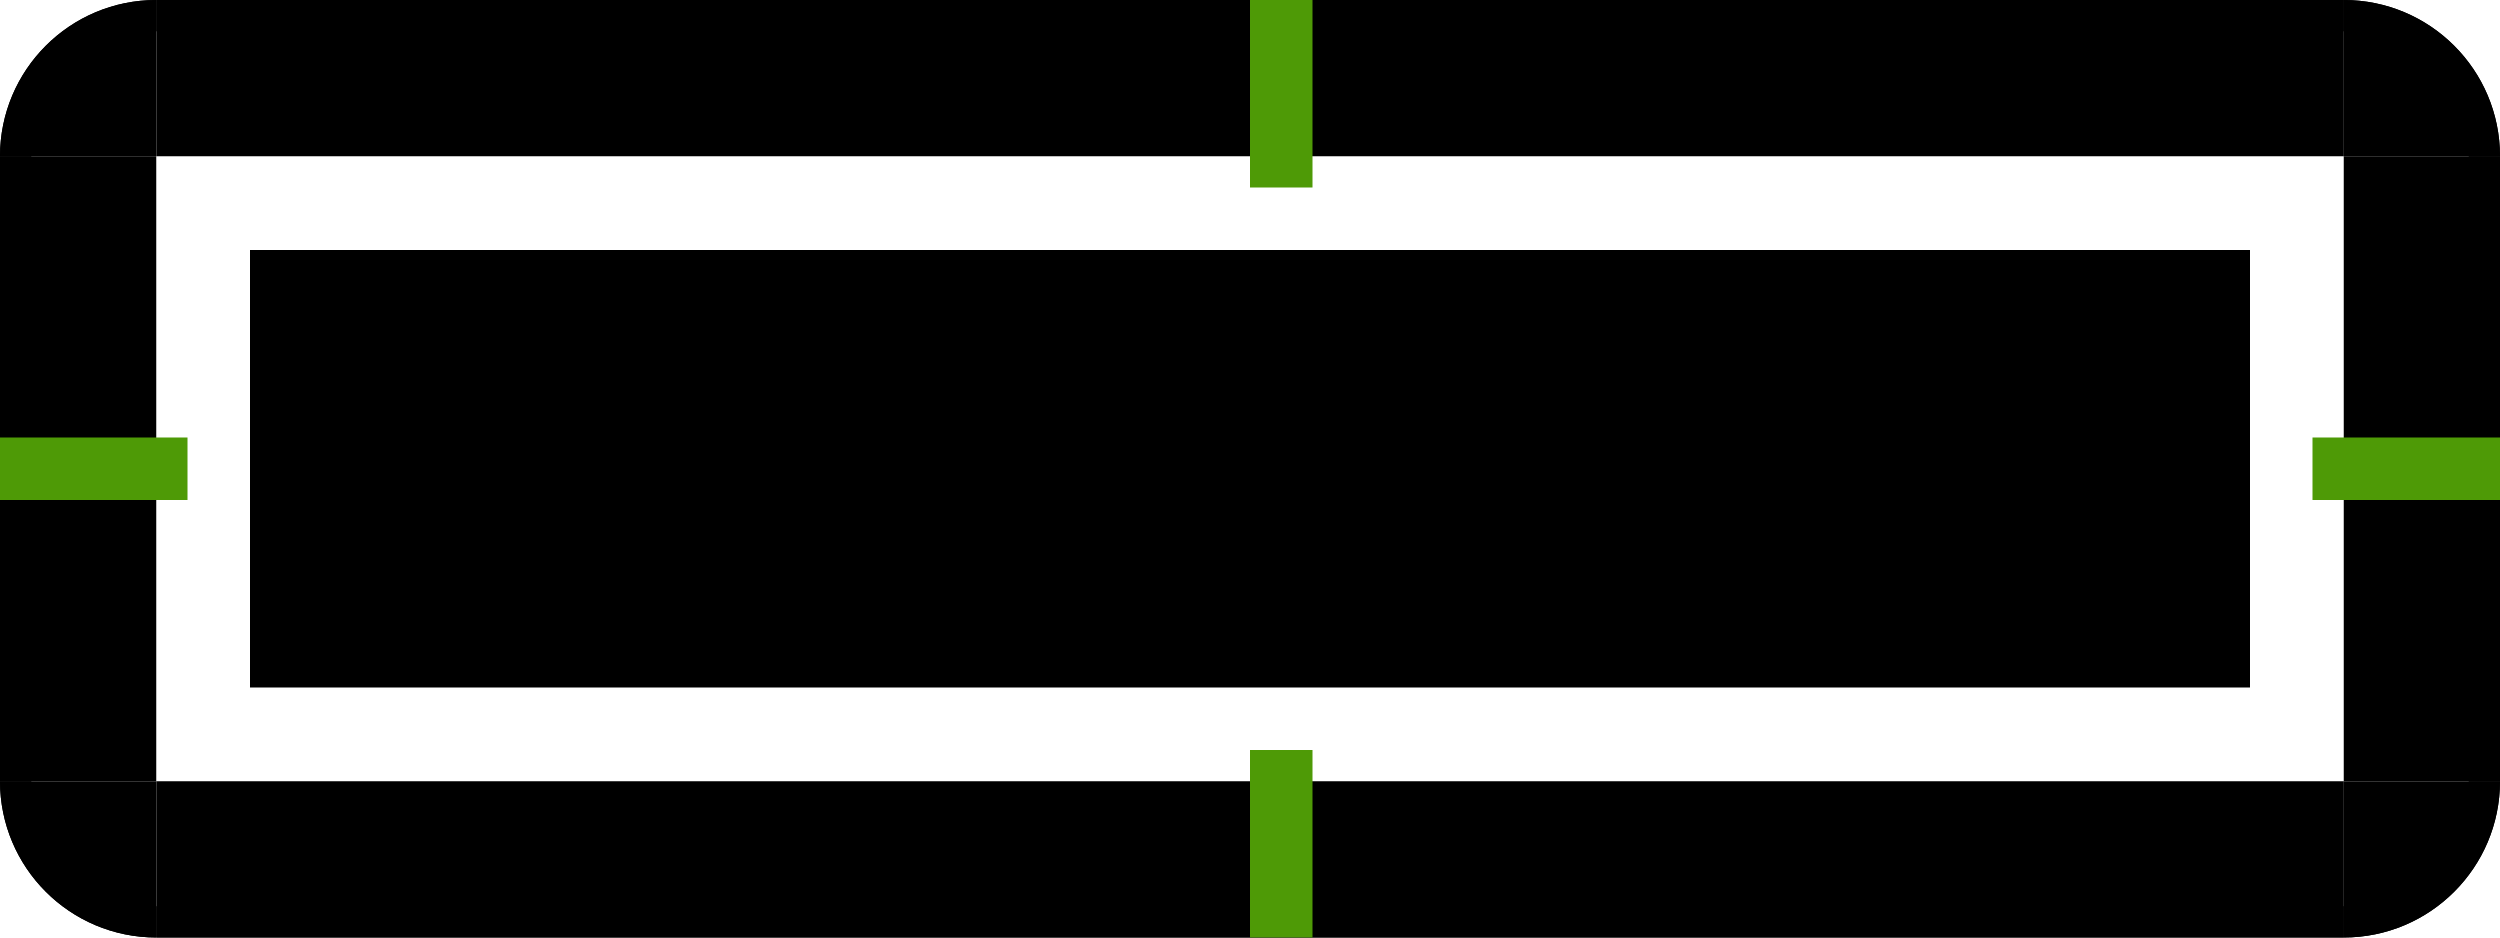
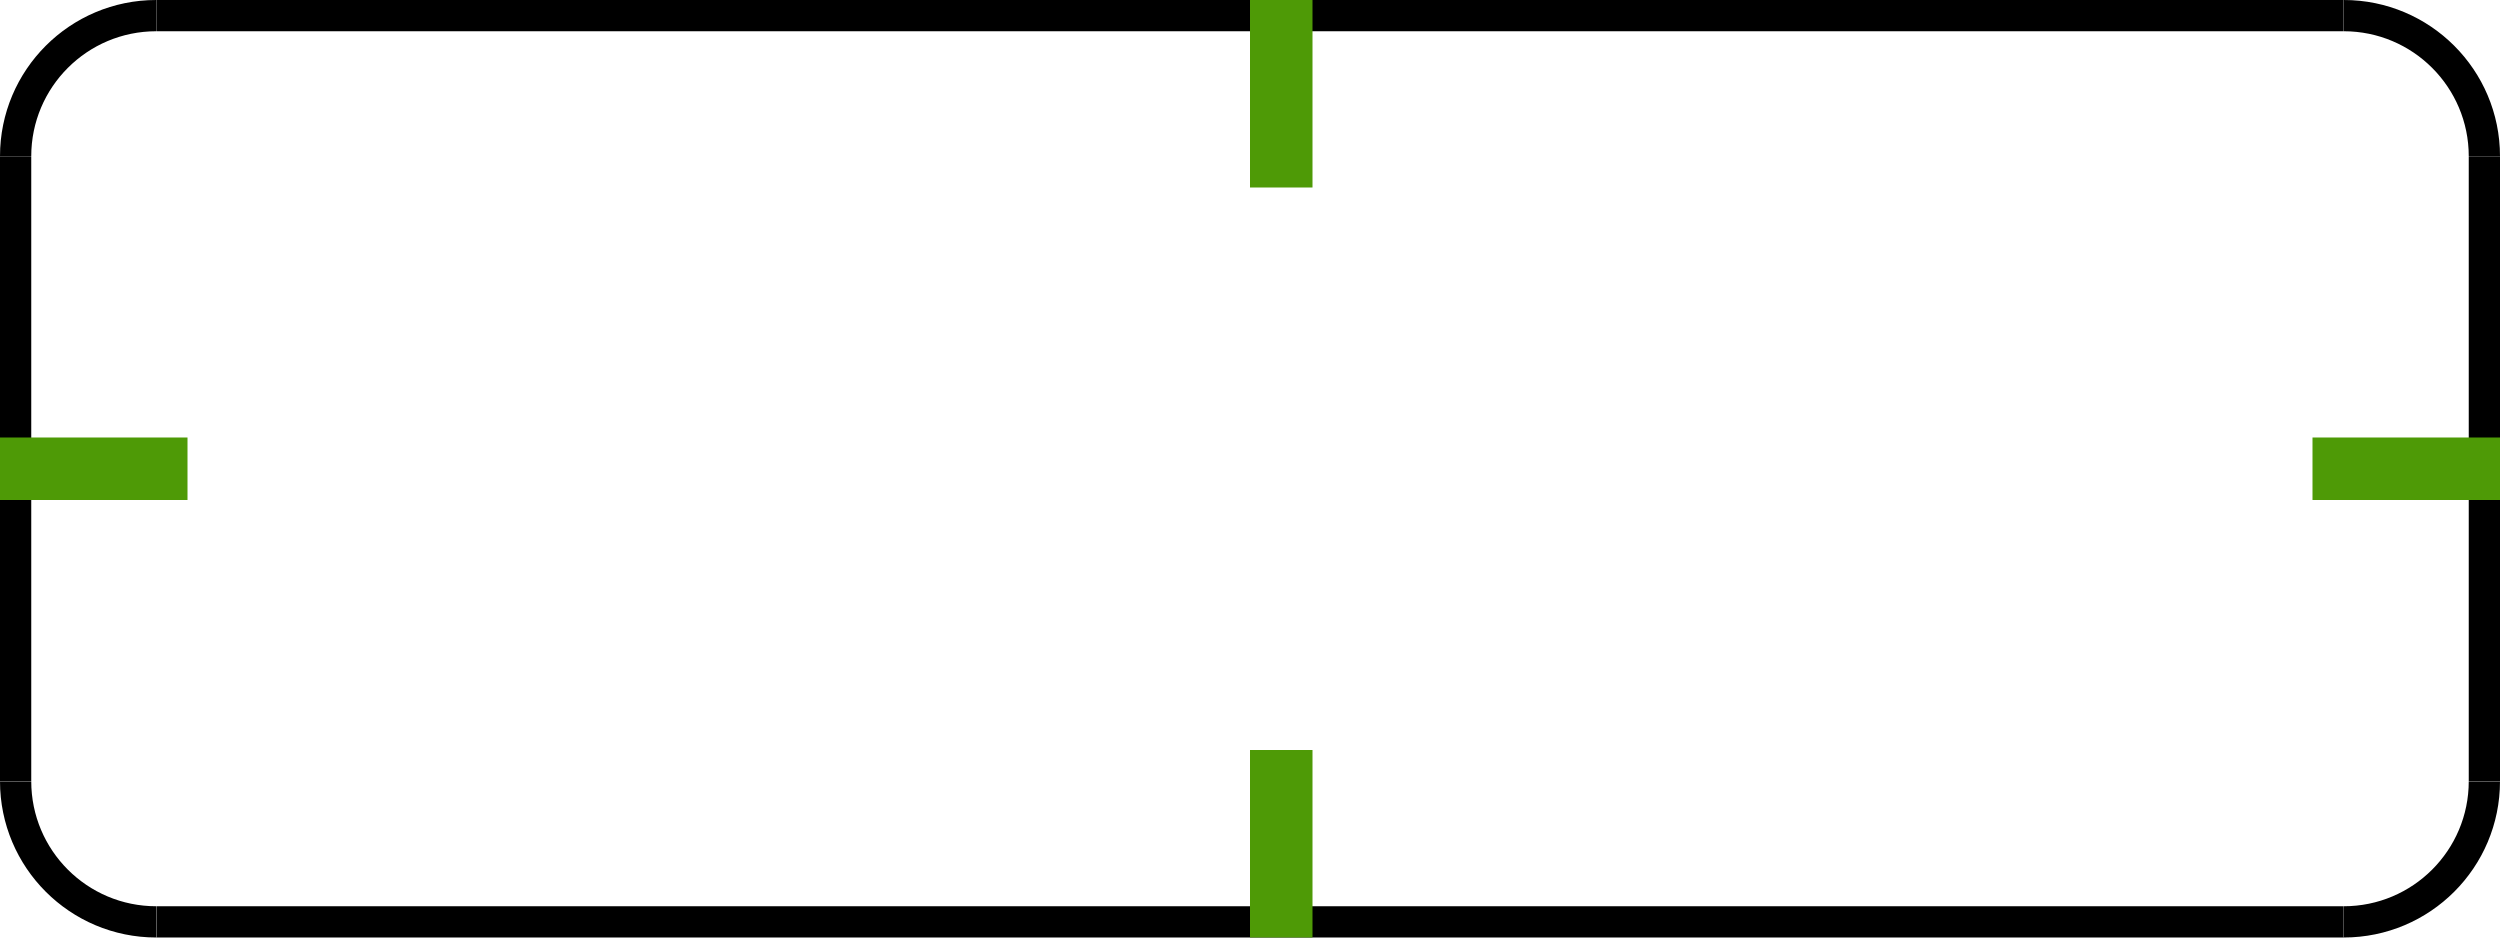
<svg xmlns="http://www.w3.org/2000/svg" id="svg2" height="30" style="" width="80" version="1.1">
  <defs id="defs87" />
  <style id="current-color-scheme" type="text/css">
-         .ColorScheme-Text { color:#fcfcfc; }
+         .ColorScheme-Text { color:#181a1c; }
        .ColorScheme-Background { color:#ffffff; }
-         .ColorScheme-ViewHover { color:#343d4f; }
-         .ColorScheme-ViewFocus { color:#343d4f; }
-         .ColorScheme-ButtonHover { color:#343d4f; }
-         .ColorScheme-ButtonFocus { color:#343d4f; }
+         .ColorScheme-ViewBackground { color:#ffffff; }
+         .ColorScheme-ViewHover { color:#d0dae6; }
+         .ColorScheme-ViewFocus { color:#d0dae6; }
+         .ColorScheme-ButtonHover { color:#d0dae6; }
+         .ColorScheme-ButtonFocus { color:#d0dae6; }
        </style>
  <rect id="hint-tile-center" height="2.077" rx="2.077" style="fill:#4e9a06;" width="2.033" x="0" y="-4" />
  <rect id="hint-focus-over-base" height="2.077" rx="2.077" style="fill:#4e9a06;" width="2.033" x="4" y="-4" />
  <rect id="base-center" height="14" class="ColorScheme-ViewBackground" style="fill:currentColor;fill-opacity:1;stroke-width:0.856" width="64" x="8" y="8" />
  <g id="base-topleft" style="" transform="translate(-147 37)">
    <path id="rect4544" style="fill:currentColor;" class="ColorScheme-ViewBackground" d="M 152 -37 A 5 5 0 0 0 147 -32 L 152 -32 L 152 -37 z " />
    <path id="path1" style="fill-rule:evenodd;fill:currentColor" d="m 152,-37 a 5,5 0 0 0 -5,5 h 1 a 4,4 0 0 1 4,-4 z" class="ColorScheme-Frame" />
  </g>
  <g id="base-top" style="stroke-width:.533" transform="matrix(3.52381 0 0 1 -120.3333 39)">
    <rect id="rect3682" height="5" class="ColorScheme-ViewBackground" style="fill:currentColor;" width="19.865" x="35.568" y="-39" />
    <rect id="rect3804" height="1" class="ColorScheme-Frame" style="fill-rule:evenodd;fill:currentColor" width="19.865" x="35.568" y="-39" />
  </g>
  <g id="base-topright" style="" transform="matrix(-1 0 0 1 227 37)">
    <path id="rect4544-7" style="fill:currentColor;" class="ColorScheme-ViewBackground" d="m 147,-32 a 5,5 0 0 1 5,-5 v 5 z" />
    <path id="path1-5" style="fill-rule:evenodd;fill:currentColor" d="m 147,-32 a 5,5 0 0 1 5,-5 v 1 a 4,4 0 0 0 -4,4 z" class="ColorScheme-Frame" />
  </g>
  <g id="base-bottom" style="stroke-width:.533" transform="matrix(3.52381 0 0 -1 -120.3333 -9)">
    <rect id="rect3682-2" height="5" class="ColorScheme-ViewBackground" style="fill:currentColor;" width="19.865" x="35.568" y="-39" />
    <rect id="rect3804-7" height="1" class="ColorScheme-Frame" style="fill-rule:evenodd;fill:currentColor" width="19.865" x="35.568" y="-39" />
  </g>
  <g id="base-bottomleft" style="" transform="matrix(1 0 0 -1 -147 -7)">
    <path id="rect4544-3" style="fill:currentColor;" class="ColorScheme-ViewBackground" d="m 152,-37 a 5,5 0 0 0 -5,5 h 5 z" />
    <path id="path1-6" style="fill-rule:evenodd;fill:currentColor" d="m 152,-37 a 5,5 0 0 0 -5,5 h 1 a 4,4 0 0 1 4,-4 z" class="ColorScheme-Frame" />
  </g>
  <g id="base-bottomright" style="" transform="matrix(-1 0 0 -1 227 -7)">
    <path id="rect4544-7-3" style="fill:currentColor;" class="ColorScheme-ViewBackground" d="m 75,30 a 5,5 0 0 0 5,-5 h -5 z" transform="rotate(-180,113.5,-3.5)" />
    <path id="path1-5-5" style="fill-rule:evenodd;fill:currentColor" d="m 75,30 a 5,5 0 0 0 5,-5 h -1 a 4,4 0 0 1 -4,4 z" class="ColorScheme-Frame" transform="rotate(-180,113.5,-3.5)" />
  </g>
  <g id="base-left" style="stroke-width:.935" transform="matrix(0 -1.142857 1 0 39 67)">
    <rect id="rect3682-6" height="5" class="ColorScheme-ViewBackground" style="fill:currentColor;" width="17.5" x="36.75" y="-39" />
    <rect id="rect3804-1" height="1" class="ColorScheme-Frame" style="fill-rule:evenodd;fill:currentColor" width="17.5" x="36.75" y="-39" />
  </g>
  <g id="base-right" style="stroke-width:.935" transform="matrix(0 -1.142857 -1 0 41 67)">
    <rect id="rect3682-6-7" height="5" class="ColorScheme-ViewBackground" style="fill:currentColor;" width="17.5" x="36.75" y="-39" />
    <rect id="rect3804-1-9" height="1" class="ColorScheme-Frame" style="fill-rule:evenodd;fill:currentColor" width="17.5" x="36.75" y="-39" />
  </g>
  <rect id="base-hint-left-margin" height="2" style="fill:#4e9a06;" width="6" x="0" y="14" />
  <rect id="base-hint-right-margin" height="2" style="fill:#4e9a06;" width="6" x="74" y="14" />
  <rect id="base-hint-bottom-margin" height="6" style="fill:#4e9a06;" x="40" y="24" width="2" />
  <rect id="base-hint-top-margin" height="6" style="fill:#4e9a06;" width="2" x="40" y="0" />
  <rect id="hover-center" height="14" class="ColorScheme-ViewBackground" style="fill:currentColor;opacity:0.001;" width="64" x="8" y="48" />
  <g id="hover-topleft" style="" transform="translate(-147 77)">
    <path id="path1-5-6-6-7" style="fill-rule:evenodd;fill:currentColor;" d="m 152,-37 a 5,5 0 0 0 -5,5 h 1 a 4,4 0 0 1 4,-4 z" class="  ColorScheme-ViewHover" />
  </g>
  <g id="hover-top" style="" transform="matrix(3.52381 0 0 1 -120.3333 79)">
    <path id="rect3682-2-3-3" style="opacity:0.001" d="M 35.568,-39 H 55.432 v 5 H 35.568 Z" class="ColorScheme-ViewBackground" />
    <rect id="rect3804-2" height="1" class="ColorScheme-ViewHover" style="fill-rule:evenodd;fill:currentColor;" width="19.865" x="35.568" y="-39" />
  </g>
  <g id="hover-topright" transform="matrix(-1 0 0 1 227 77)" style="">
    <path id="path1-5-6" style="fill:currentColor;fill-rule:evenodd" d="m 152,-37 a 5,5 0 0 0 -5,5 h 1 a 4,4 0 0 1 4,-4 z" class="  ColorScheme-ViewHover" />
  </g>
  <g id="hover-bottom" style="" transform="matrix(3.52381 0 0 -1 -120.3333 31)">
    <path id="rect3682-2-3" style="opacity:0.001" transform="scale(1,-1)" d="M 35.568,34 H 55.432 v 5 H 35.568 Z" class="ColorScheme-ViewBackground" />
    <rect id="rect3804-7-6" height="1" class="ColorScheme-ViewHover" style="fill-rule:evenodd;fill:currentColor;" width="19.865" x="35.568" y="-39" />
  </g>
  <g id="hover-bottomleft" transform="matrix(1 0 0 -1 -147 33)" style="">
    <path id="path1-5-6-6" style="fill-rule:evenodd;fill:currentColor;" d="m 147,-32 a 5,5 0 0 1 5,-5 v 1 a 4,4 0 0 0 -4,4 z" class="  ColorScheme-ViewHover" />
  </g>
  <g id="hover-bottomright" style="" transform="matrix(-1 0 0 -1 227 33)">
    <path id="path1-5-6-3" style="fill-rule:evenodd;fill:currentColor;" d="m 147,-32 a 5,5 0 0 1 5,-5 v 1 a 4,4 0 0 0 -4,4 z" class="  ColorScheme-ViewHover" />
  </g>
  <g id="hover-left" style="" transform="matrix(0 -1.142857 1 0 39 107)">
    <path id="rect3682-2-3-3-6-9-1-2-7-0-9-6" style="opacity:0.001;" d="m 36.75,-34 h 17.5 v -5 h -17.5 z" class="ColorScheme-ViewBackground" />
    <rect id="rect3804-1-4" height="1" class="ColorScheme-ViewHover" style="fill-rule:evenodd;fill:currentColor;" width="17.5" x="36.75" y="-39" />
  </g>
  <g id="hover-right" style="" transform="matrix(0 -1.142857 -1 0 41 107)">
    <path id="rect3682-2-3-3-6-9-1-2-7-0-9-6-0" style="opacity:0.001;" d="m 54.25,-39 h -17.5 v 5 h 17.5 z" class="ColorScheme-ViewBackground" />
    <rect id="rect3804-1-9-3" height="1" class="ColorScheme-ViewHover" style="fill-rule:evenodd;fill:currentColor;" width="17.5" x="36.75" y="-39" />
  </g>
  <rect id="focus-center" height="14" class="ColorScheme-ViewBackground" style="fill:currentColor;opacity:0.001;" width="64" x="8" y="88" />
  <g id="focus-topleft" style="" transform="translate(-147 117)">
    <path id="path1-5-6-6-7-5" style="fill-rule:evenodd;fill:currentColor" d="M 5,80 A 5,5 0 0 0 0,85 H 1 A 4,4 0 0 1 5,81 Z" class="  ColorScheme-ViewFocus" transform="translate(147,-117)" />
  </g>
  <g id="focus-top" style="" transform="matrix(3.52381 0 0 1 -120.3333 119)">
    <path id="rect3682-2-3-3-6" style="opacity:0.001" d="m 35.568,-39 h 19.865 v 5 H 35.568 Z" class="ColorScheme-ViewBackground" />
    <rect id="rect3804-6" height="1" class="ColorScheme-ViewFocus" style="fill-rule:evenodd;fill:currentColor;" width="19.865" x="35.568" y="-39" />
  </g>
  <g id="focus-topright" transform="matrix(-1 0 0 1 227 117)" style="">
    <path id="path1-5-6-9" style="fill-rule:evenodd;fill:currentColor" d="m 147,-32 a 5,5 0 0 1 5,-5 v 1 a 4,4 0 0 0 -4,4 z" class="  ColorScheme-ViewFocus" />
  </g>
  <g id="focus-bottom" style="" transform="matrix(3.52381 0 0 -1 -120.3333 71)">
    <path id="rect3682-2-3-3-6-9" style="opacity:0.001" d="m 35.568,-39 h 19.865 v 5 H 35.568 Z" class="ColorScheme-ViewBackground" />
    <rect id="rect3804-7-65" height="1" class="ColorScheme-ViewFocus" style="fill-rule:evenodd;fill:currentColor;" width="19.865" x="35.568" y="-39" />
  </g>
  <g id="focus-bottomleft" style="" transform="matrix(1 0 0 -1 -147 73)">
    <path id="path1-5-6-6-3" style="fill-rule:evenodd;fill:currentColor" class="  ColorScheme-ViewFocus" d="M 147 -32 A 5 5 0 0 1 152 -37 L 152 -36 A 4 4 0 0 0 148 -32 L 147 -32 z " />
  </g>
  <g id="focus-bottomright" style="" transform="matrix(-1 0 0 -1 227 73)">
    <path id="rect4544-2-0-4" d="m 35 -39 c -1.662 0 -3 1.338 -3 3 h 3 z" class="ColorScheme-ViewBackground" style="fill:currentColor;fill-rule:evenodd;opacity:.001;fill-opacity:.004" transform="translate(115 2)" />
    <path id="path1-5-6-3-1" style="fill:currentColor;fill-rule:evenodd" d="m 147,-32 a 5,5 0 0 1 5,-5 v 1 a 4,4 0 0 0 -4,4 z" class="  ColorScheme-ViewFocus" />
  </g>
  <g id="focus-left" style="" transform="matrix(0 -1.142857 1 0 39 147)">
    <path id="rect3682-2-3-3-6-9-1-2-7-0-9" style="opacity:0.001;" d="m 36.75,-34 h 17.5 v -5 h -17.5 z" class="ColorScheme-ViewBackground" />
    <rect id="rect3804-1-47" height="1" class="ColorScheme-ViewFocus" style="fill-rule:evenodd;fill:currentColor;" width="17.5" x="36.75" y="-39" />
  </g>
  <g id="focus-right" style="" transform="matrix(0 -1.142857 -1 0 41 147)">
    <path id="rect3682-2-3-3-6-9-1-2-7-0-9-3" style="opacity:0.001;" d="m 54.25,-39 h -17.5 v 5 h 17.5 z" class="ColorScheme-ViewBackground" />
    <rect id="rect3804-1-9-30" height="1" class="ColorScheme-ViewFocus" style="fill-rule:evenodd;fill:currentColor;" width="17.5" x="36.75" y="-39" />
  </g>
  <rect style="fill:#4e9a06;fill-opacity:1;fill-rule:evenodd;stroke-width:1" id="hover-hint-top-margin" width="2" height="0.001" x="40" y="39.999" />
  <rect style="fill:#4e9a06;fill-opacity:1;fill-rule:evenodd;stroke-width:1" id="hover-hint-bottom-margin" width="2" height="0.001" x="40" y="70" />
  <rect style="fill:#4e9a06;fill-opacity:1;fill-rule:evenodd;stroke-width:1" id="hover-hint-left-margin" width="2" height="0.001" x="-56" y="-0.001" transform="rotate(-90)" />
  <rect style="fill:#4e9a06;fill-opacity:1;fill-rule:evenodd;stroke-width:1" id="hover-hint-right-margin" width="2" height="0.001" x="-56" y="80" transform="rotate(-90)" />
  <rect style="fill:#4e9a06;fill-opacity:1;fill-rule:evenodd;stroke-width:1" id="focus-hint-top-margin" width="2" height="0.001" x="40" y="79.999" />
  <rect style="fill:#4e9a06;fill-opacity:1;fill-rule:evenodd;stroke-width:1" id="focus-hint-bottom-margin" width="2" height="0.001" x="40" y="110" />
  <rect style="fill:#4e9a06;fill-opacity:1;fill-rule:evenodd;stroke-width:1" id="focus-hint-left-margin" width="2" height="0.001" x="-96" y="-0.001" transform="rotate(-90)" />
  <rect style="fill:#4e9a06;fill-opacity:1;fill-rule:evenodd;stroke-width:1" id="focus-hint-right-margin" width="2" height="0.001" x="-96" y="80" transform="rotate(-90)" />
  <rect id="focusframe-center" height="14" class="ColorScheme-ViewBackground" style="fill:currentColor;opacity:0.001;color:#fcfcfc;" width="64" x="8" y="128" />
  <g id="focusframe-topleft" transform="translate(-147,157.001)" class="ColorScheme-ViewFocus" style="fill:currentColor;">
    <path id="path10" style="opacity:0.33;" d="m 152,-39.001 a 7,7 0 0 0 -7,7 h 2 a 5,5 0 0 1 5,-5 z" />
    <path id="path1-5-6-6-7-5-2" style="" d="m 5,120 a 5,5 0 0 0 -5,5 h 1 a 4,4 0 0 1 4,-4 z" class=" " transform="translate(147,-157.001)" />
  </g>
  <g id="focusframe-top" style="fill:currentColor" transform="matrix(3.425926,0,0,1,-116.8518,159.001)" class="ColorScheme-ViewFocus">
    <path id="rect3682-2-3-3-6-9-1" style="opacity:0.001" d="m 5,125.001 h 70 v -5 H 5 Z" transform="matrix(0.2918919,0,0,1,34.10811,-159.001)" class="ColorScheme-ViewBackground" />
    <rect style="opacity:0.33;" id="rect3120" width="20.432" height="2" x="35.568" y="-41" />
    <rect id="rect3804-6-6" height="1" style="" width="20.432" x="35.568" y="-39" />
  </g>
  <g id="focusframe-topright" transform="matrix(-1,0,0,1,227,157.001)" class="ColorScheme-ViewFocus" style="fill:currentColor;">
    <path id="path10-7-6" style="opacity:0.33;" d="m 145,-32.001 a 7,7 0 0 1 7,-7 v 2 a 5,5 0 0 0 -5,5 z" />
    <path id="path1-5-6-6-7-5-2-0-0" style="" d="m 147,-32.001 a 5,5 0 0 1 5,-5 v 1 a 4,4 0 0 0 -4,4 z" class=" " />
  </g>
  <g id="focusframe-bottom" style="fill:currentColor;" transform="matrix(3.428571,0,0,-1,-115,111.001)" class="ColorScheme-ViewFocus">
    <path id="rect3682-2-3-3-6-9-1-2" style="opacity:0.001" d="m 35,-33.999 h 20.417 v -5 H 35 Z" class="ColorScheme-ViewBackground" />
    <rect style="opacity:0.33;" id="rect3120-5" width="20.417" height="2" x="35" y="38.999" transform="scale(1,-1)" />
    <rect id="rect3804-7-65-0" height="1" style="" width="20.417" x="35" y="-39" />
  </g>
  <g id="focusframe-bottomleft" transform="matrix(1,0,0,-1,-147,113.001)" class="ColorScheme-ViewFocus" style="fill:currentColor;">
    <path id="path10-7" style="opacity:0.33;" d="m 152,-39 a 7,7 0 0 0 -7,7 h 2 a 5,5 0 0 1 5,-5 z" />
    <path id="path1-5-6-6-7-5-2-0" style="" d="m 152,-37 a 5,5 0 0 0 -5,5 h 1 a 4,4 0 0 1 4,-4 z" class=" " />
  </g>
  <g id="focusframe-bottomright" transform="rotate(180,113.5,56.5005)" class="ColorScheme-ViewFocus" style="fill:currentColor;">
    <path id="path10-6" style="opacity:0.33;" d="m 152,-39 a 7,7 0 0 0 -7,7 h 2 a 5,5 0 0 1 5,-5 z" />
    <path id="path1-5-6-6-7-5-2-2" style="" d="m 152,-37 a 5,5 0 0 0 -5,5 h 1 a 4,4 0 0 1 4,-4 z" class=" " />
  </g>
  <g id="focusframe-left" style="stroke-width:0.935" transform="matrix(0,-1.142857,1,0,39,187.001)">
    <path id="rect3682-2-3-3-6-9-1-2-7-0" style="opacity:0.001" d="m 36.751,-34 h 17.5 v -5 h -17.5 z" class="ColorScheme-ViewBackground" />
    <rect style="opacity:0.33;fill:currentColor;fill-rule:evenodd;stroke-width:0.714" id="rect4155" width="2" height="17.499" x="-41" y="-54.251" transform="rotate(90)" class="ColorScheme-ViewFocus" />
    <rect id="rect3804-1-47-8" height="1" class="ColorScheme-ViewFocus" style="opacity:1;fill:currentColor;fill-rule:evenodd;stroke-width:0.281" width="17.5" x="36.75" y="-39" />
  </g>
  <g id="focusframe-right" style="fill:currentColor" transform="matrix(0,-1.142857,-1,0,41,187.001)" class="ColorScheme-ViewFocus">
    <path id="rect3682-2-3-3-6-9-1-2-7" style="opacity:0.001" d="m 36.751,-39 h 17.5 v 5 h -17.5 z" class="ColorScheme-ViewBackground" />
    <rect style="opacity:0.33;" id="rect4155-3" width="2" height="17.5" x="39" y="-54.251" transform="matrix(0,-1,-1,0,0,0)" />
    <rect id="rect3804-1-9-30-2" height="1" style="" width="17.501" x="36.75" y="-39" />
  </g>
  <rect style="fill:#4e9a06;" id="focusframe-hint-top-margin" width="2" height="2" x="40" y="118" />
  <rect style="fill:#4e9a06;" id="focusframe-hint-bottom-margin" width="2" height="2" x="40" y="150.001" />
  <rect style="fill:#4e9a06;" id="focusframe-hint-left-margin" width="2" height="2" x="-136.001" y="-2.001" transform="rotate(-90)" />
  <rect style="fill:#4e9a06;" id="focusframe-hint-right-margin" width="2" height="2" x="-136.001" y="80" transform="rotate(-90)" />
</svg>
